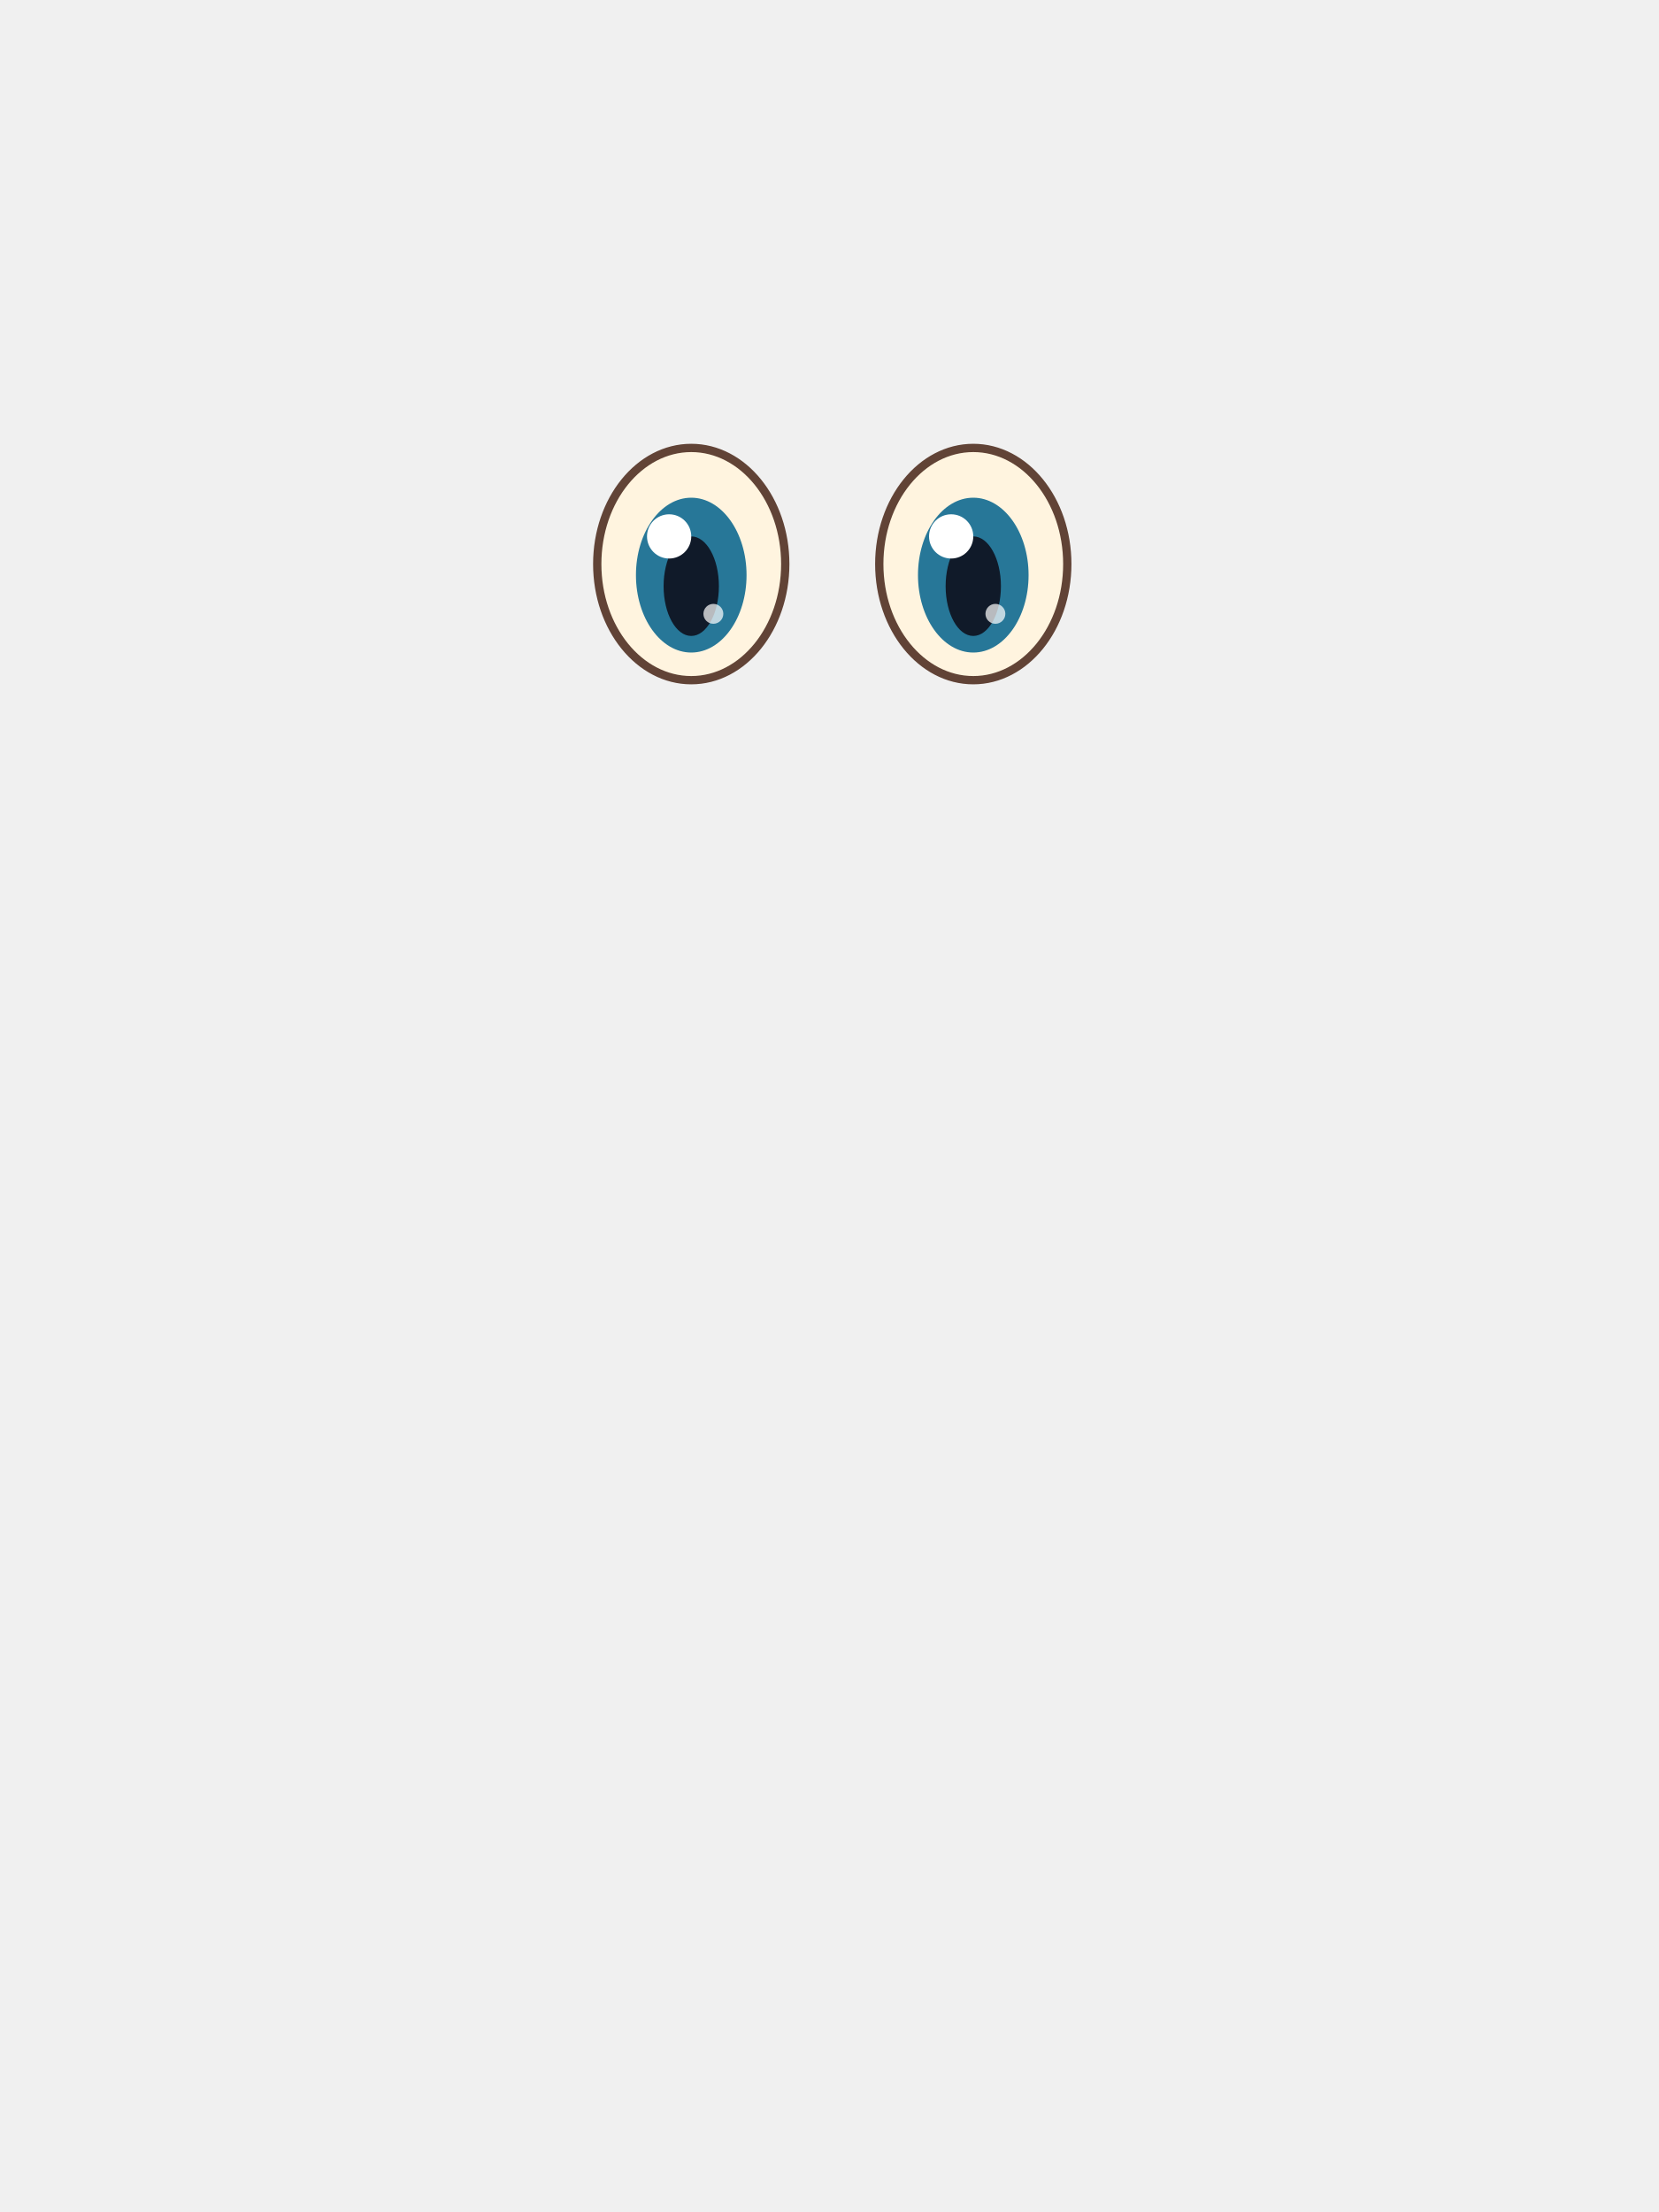
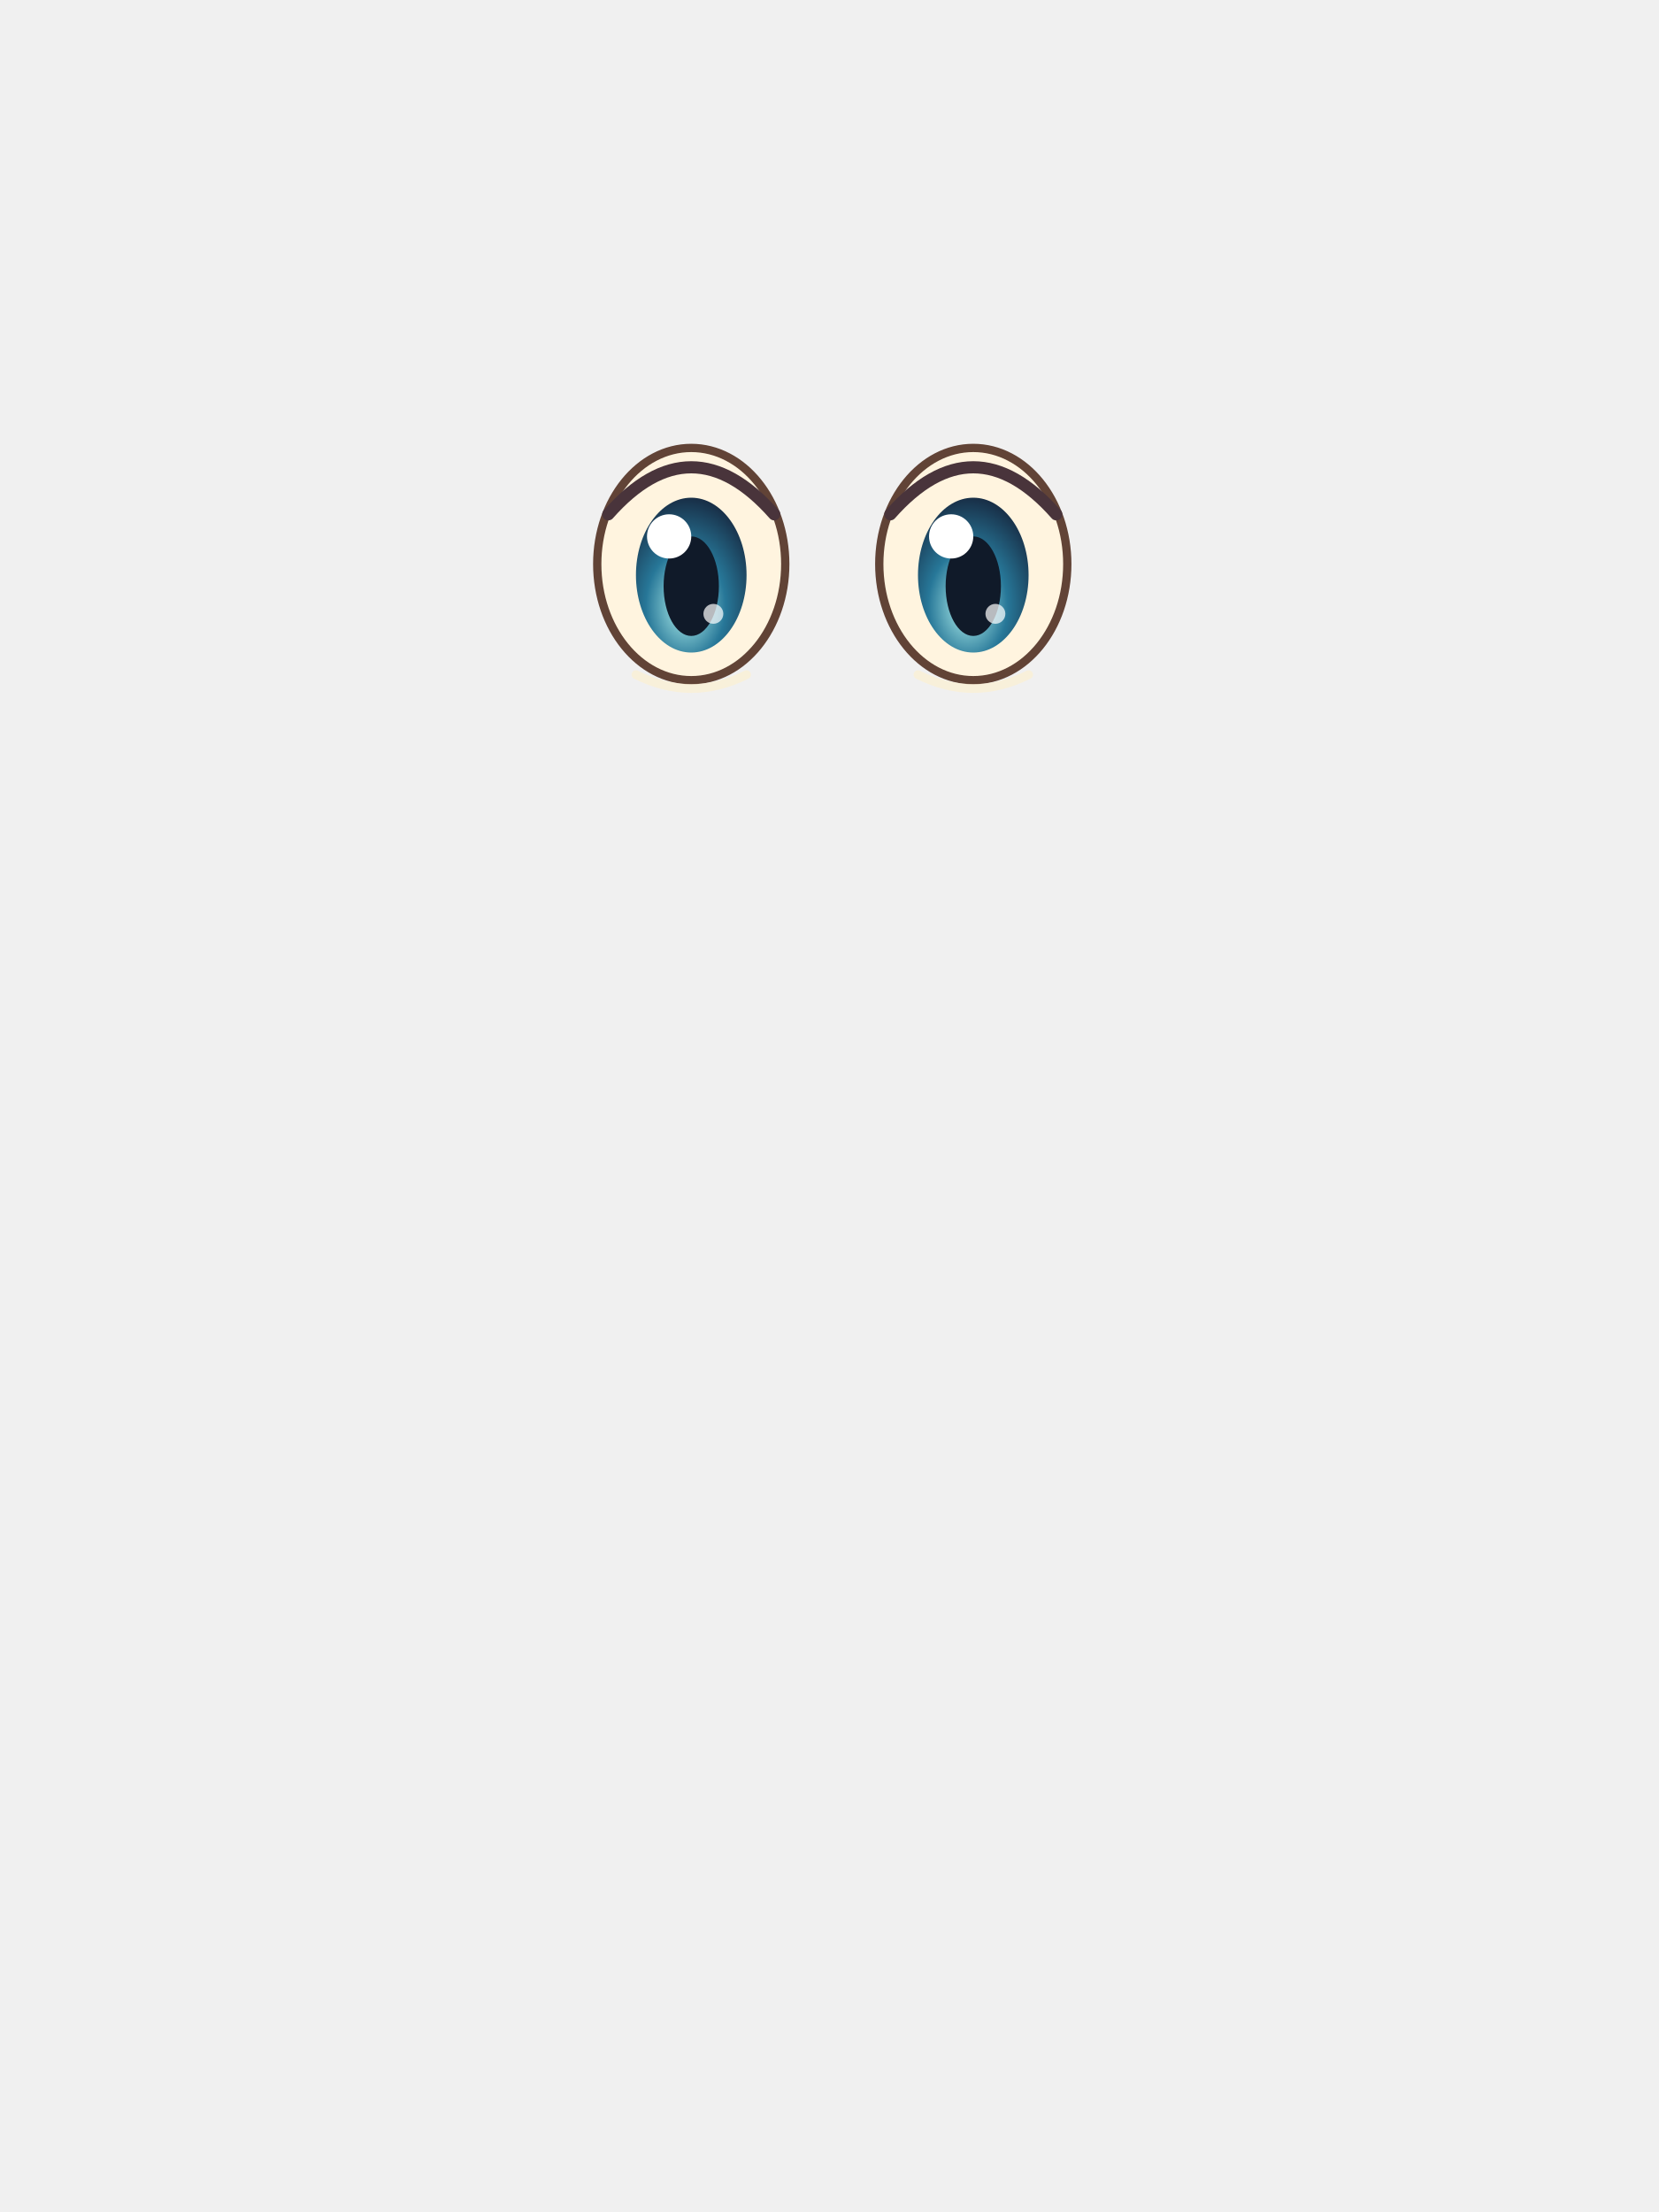
<svg xmlns="http://www.w3.org/2000/svg" viewBox="0 0 300 400">
  <defs>
    <radialGradient id="skin" cx=".32" cy=".2" r=".85">
      <stop stop-color="#eac086" />
      <stop offset=".55" stop-color="#93603e" />
      <stop offset="1" stop-color="#392b37" />
    </radialGradient>
    <linearGradient id="cloth" x2=".8" y2="1">
      <stop stop-color="#3d5b75" />
      <stop offset=".5" stop-color="#253648" />
      <stop offset="1" stop-color="#101b2d" />
    </linearGradient>
    <linearGradient id="metal" x2=".75" y2="1">
      <stop stop-color="#dce6e9" />
      <stop offset=".3" stop-color="#7e98ac" />
      <stop offset=".48" stop-color="#e1e9eb" />
      <stop offset=".55" stop-color="#496477" />
      <stop offset="1" stop-color="#192c40" />
    </linearGradient>
    <linearGradient id="trim" x2="1" y2="1">
      <stop stop-color="#edfcff" />
      <stop offset=".4" stop-color="#58e4f5" />
      <stop offset="1" stop-color="#287c9f" />
    </linearGradient>
    <linearGradient id="leather" x2=".8" y2="1">
      <stop stop-color="#c59269" />
      <stop offset=".5" stop-color="#855339" />
      <stop offset="1" stop-color="#392722" />
    </linearGradient>
    <linearGradient id="hair" x2=".3" y2="1">
      <stop stop-color="#8f5a36" />
      <stop offset=".6" stop-color="#492b25" />
      <stop offset="1" stop-color="#241b22" />
    </linearGradient>
    <radialGradient id="lens" cx=".3" cy=".15">
      <stop stop-color="#84d9ef" />
      <stop offset=".6" stop-color="#153e64" />
      <stop offset="1" stop-color="#09182b" />
    </radialGradient>
  </defs>
  <ellipse cx="125" cy="102" rx="17" ry="21" fill="#fff4df" stroke="#614336" stroke-width="1.5" />
-   <ellipse cx="125" cy="104" rx="10" ry="14" fill="#277798" />
+   <defs>
+     <radialGradient id="iris-finish-125" cx=".45" cy=".7" r=".75">
+       <stop stop-color="#b7f6f0" />
+       <stop offset=".48" stop-color="#277798" />
+       <stop offset="1" stop-color="#16243b" />
+     </radialGradient>
+   </defs>
+   <ellipse cx="125" cy="104" rx="10" ry="14" fill="url(#iris-finish-125)" />
  <ellipse cx="125" cy="106" rx="5" ry="9" fill="#101a29" />
  <circle cx="121" cy="97" r="4" fill="white" />
  <circle cx="129" cy="111" r="1.8" fill="#fff" opacity=".7" />
  <ellipse cx="176" cy="102" rx="17" ry="21" fill="#fff4df" stroke="#614336" stroke-width="1.5" />
-   <ellipse cx="176" cy="104" rx="10" ry="14" fill="#277798" />
+   <defs>
+     <radialGradient id="iris-finish-176" cx=".45" cy=".7" r=".75">
+       <stop stop-color="#b7f6f0" />
+       <stop offset=".48" stop-color="#277798" />
+       <stop offset="1" stop-color="#16243b" />
+     </radialGradient>
+   </defs>
+   <ellipse cx="176" cy="104" rx="10" ry="14" fill="url(#iris-finish-176)" />
  <ellipse cx="176" cy="106" rx="5" ry="9" fill="#101a29" />
  <circle cx="172" cy="97" r="4" fill="white" />
  <circle cx="180" cy="111" r="1.8" fill="#fff" opacity=".7" />
+   <g data-face-finish="1">
+     <path d="M110 93Q125 76 140 93" fill="none" stroke="#49343b" stroke-width="2.2" stroke-linecap="round" />
+     <path d="M115 122Q125 127 135 122" fill="none" stroke="#fff0c9" stroke-width="1.6" opacity=".55" stroke-linecap="round" />
+     <path d="M161 93Q176 76 191 93" fill="none" stroke="#49343b" stroke-width="2.2" stroke-linecap="round" />
+     <path d="M166 122Q176 127 186 122" fill="none" stroke="#fff0c9" stroke-width="1.6" opacity=".55" stroke-linecap="round" />
+   </g>
</svg>
